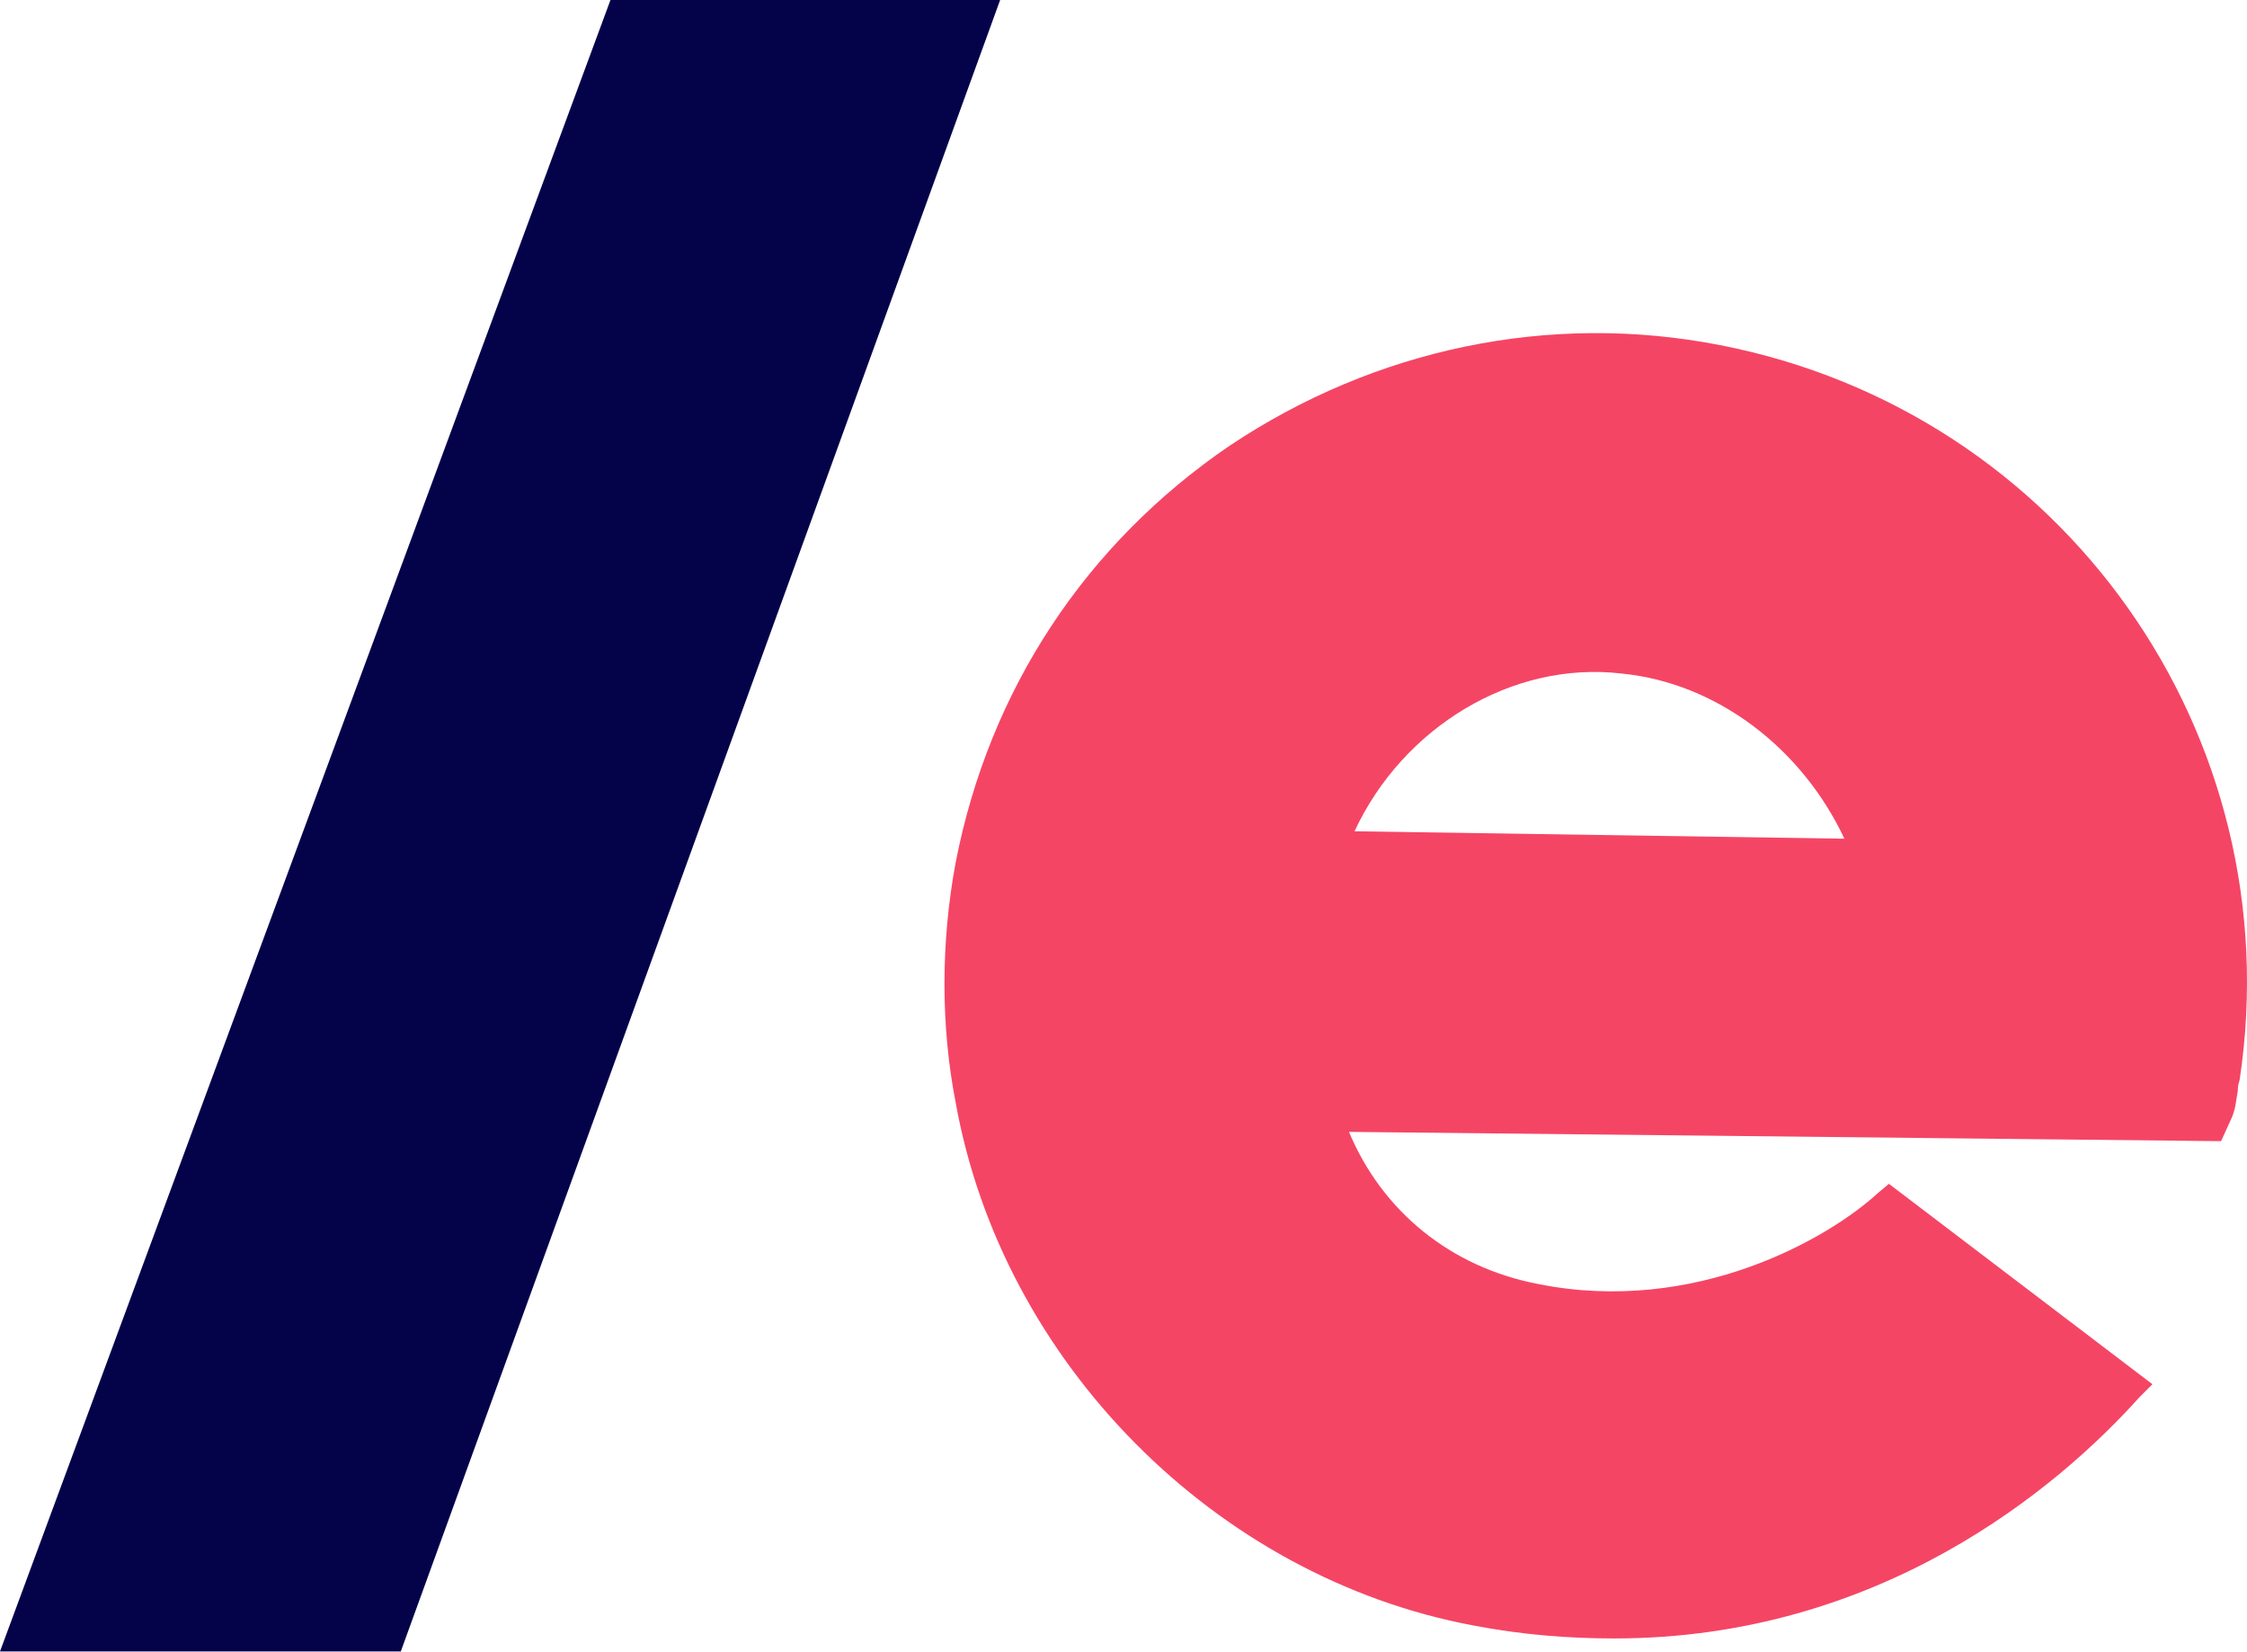
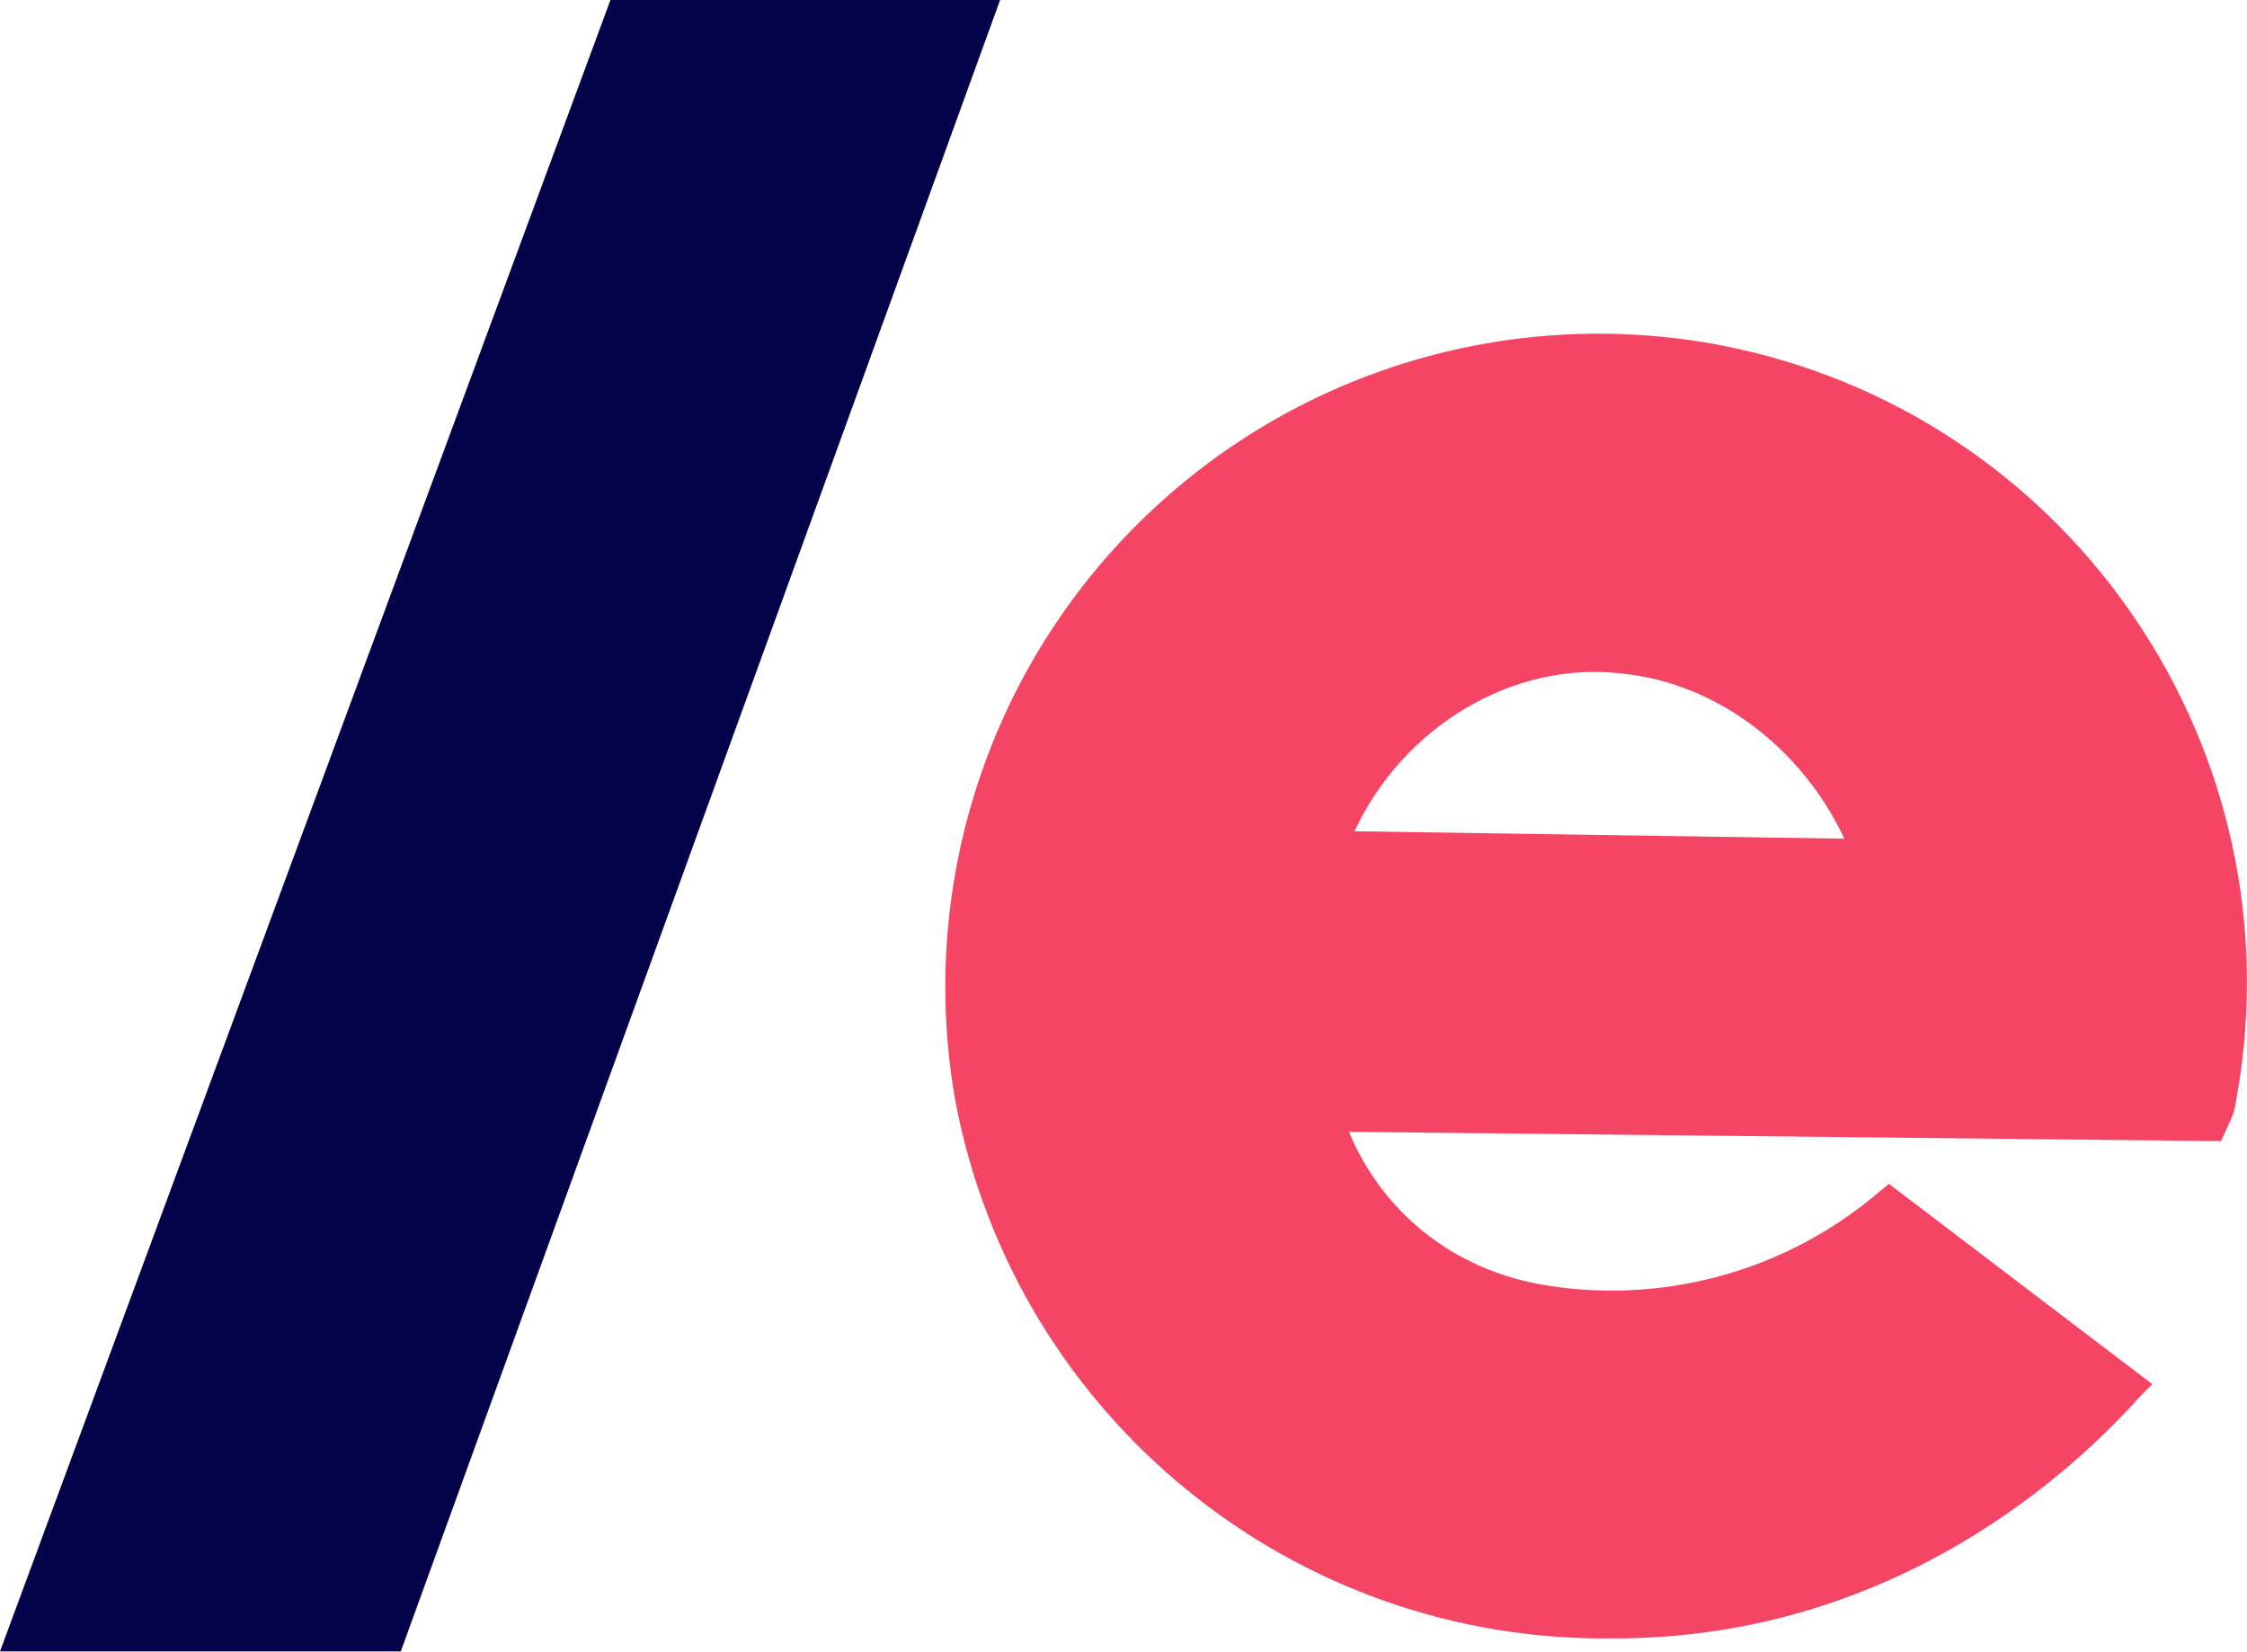
- <svg xmlns="http://www.w3.org/2000/svg" width="121.097" height="89">
-   <path fill="#f54565" d="M92.7 18.6c-9.2-1.8-18.6.2-26.4 5.4-7.8 5.3-13 13.2-14.8 22.5-.8 4.3-.8 8.8 0 12.9 2.5 14 14 25.6 27.9 28.2 2.6.5 5.1.7 7.6.7 14.3 0 23.9-8.1 28.3-13l.7-.7-14.2-10.8-.6.5c-2.6 2.4-9.8 6.6-18.3 4.9-4.7-.9-8.4-3.9-10.2-8.2l47 .5.5-1.1c.3-.6.3-1.1.4-1.6 0-.1 0-.3.1-.6 2.8-18.6-9.5-36-28-39.6zM73 44.8c2.6-5.6 8.5-9.2 14.4-8.5 5.1.5 9.7 4 12 8.9L73 44.8z" />
+ <svg xmlns="http://www.w3.org/2000/svg" viewBox="0 0 121.1 89">
+   <path fill="#f54565" d="M92.7 18.6a35.2 35.2 0 0 0-41.2 40.8A35.6 35.6 0 0 0 87 88.3c14.3 0 23.9-8.1 28.3-13l.7-.7-14.2-10.8-.6.5a22.2 22.2 0 0 1-18.3 4.9c-4.7-.9-8.4-3.9-10.2-8.2l47 .5.5-1.1c.3-.6.3-1.1.4-1.6l.1-.6a35 35 0 0 0-28-39.6zM73 44.8c2.6-5.6 8.5-9.2 14.4-8.5 5.1.5 9.7 4 12 8.9L73 44.8z" />
  <path fill="#04034a" d="M21.6 89 53.9 0h-21L0 89z" />
</svg>
